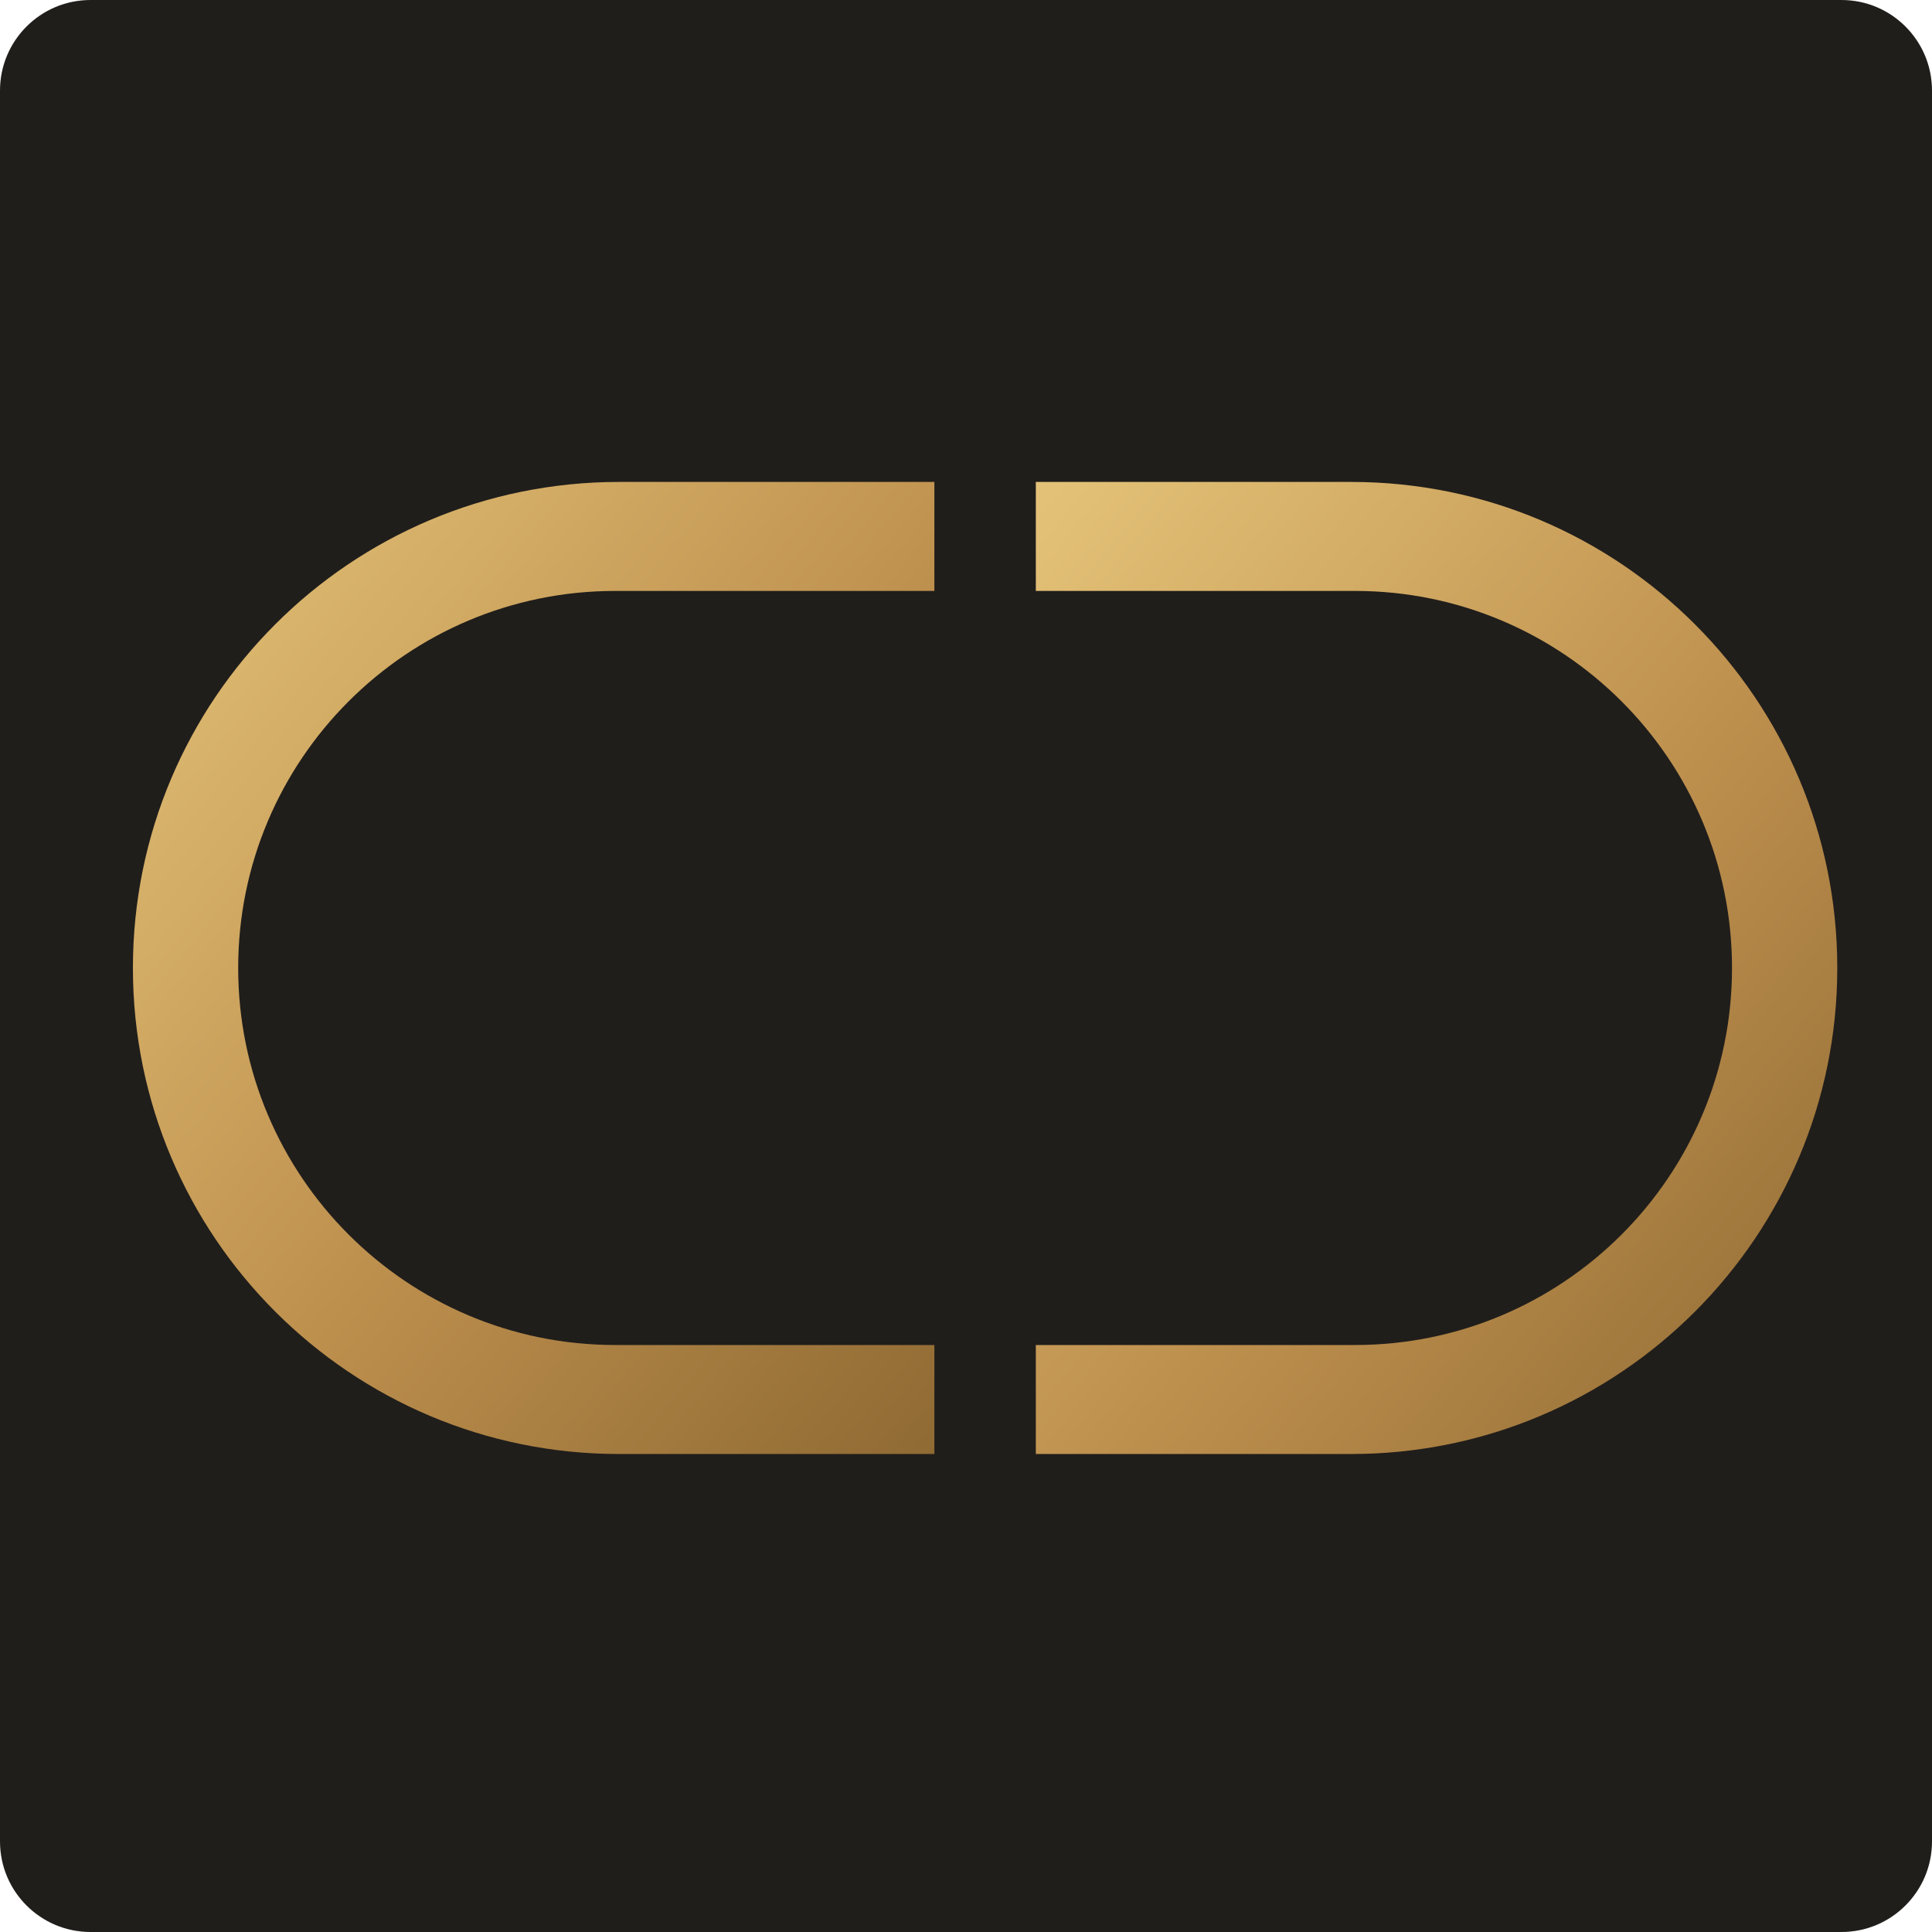
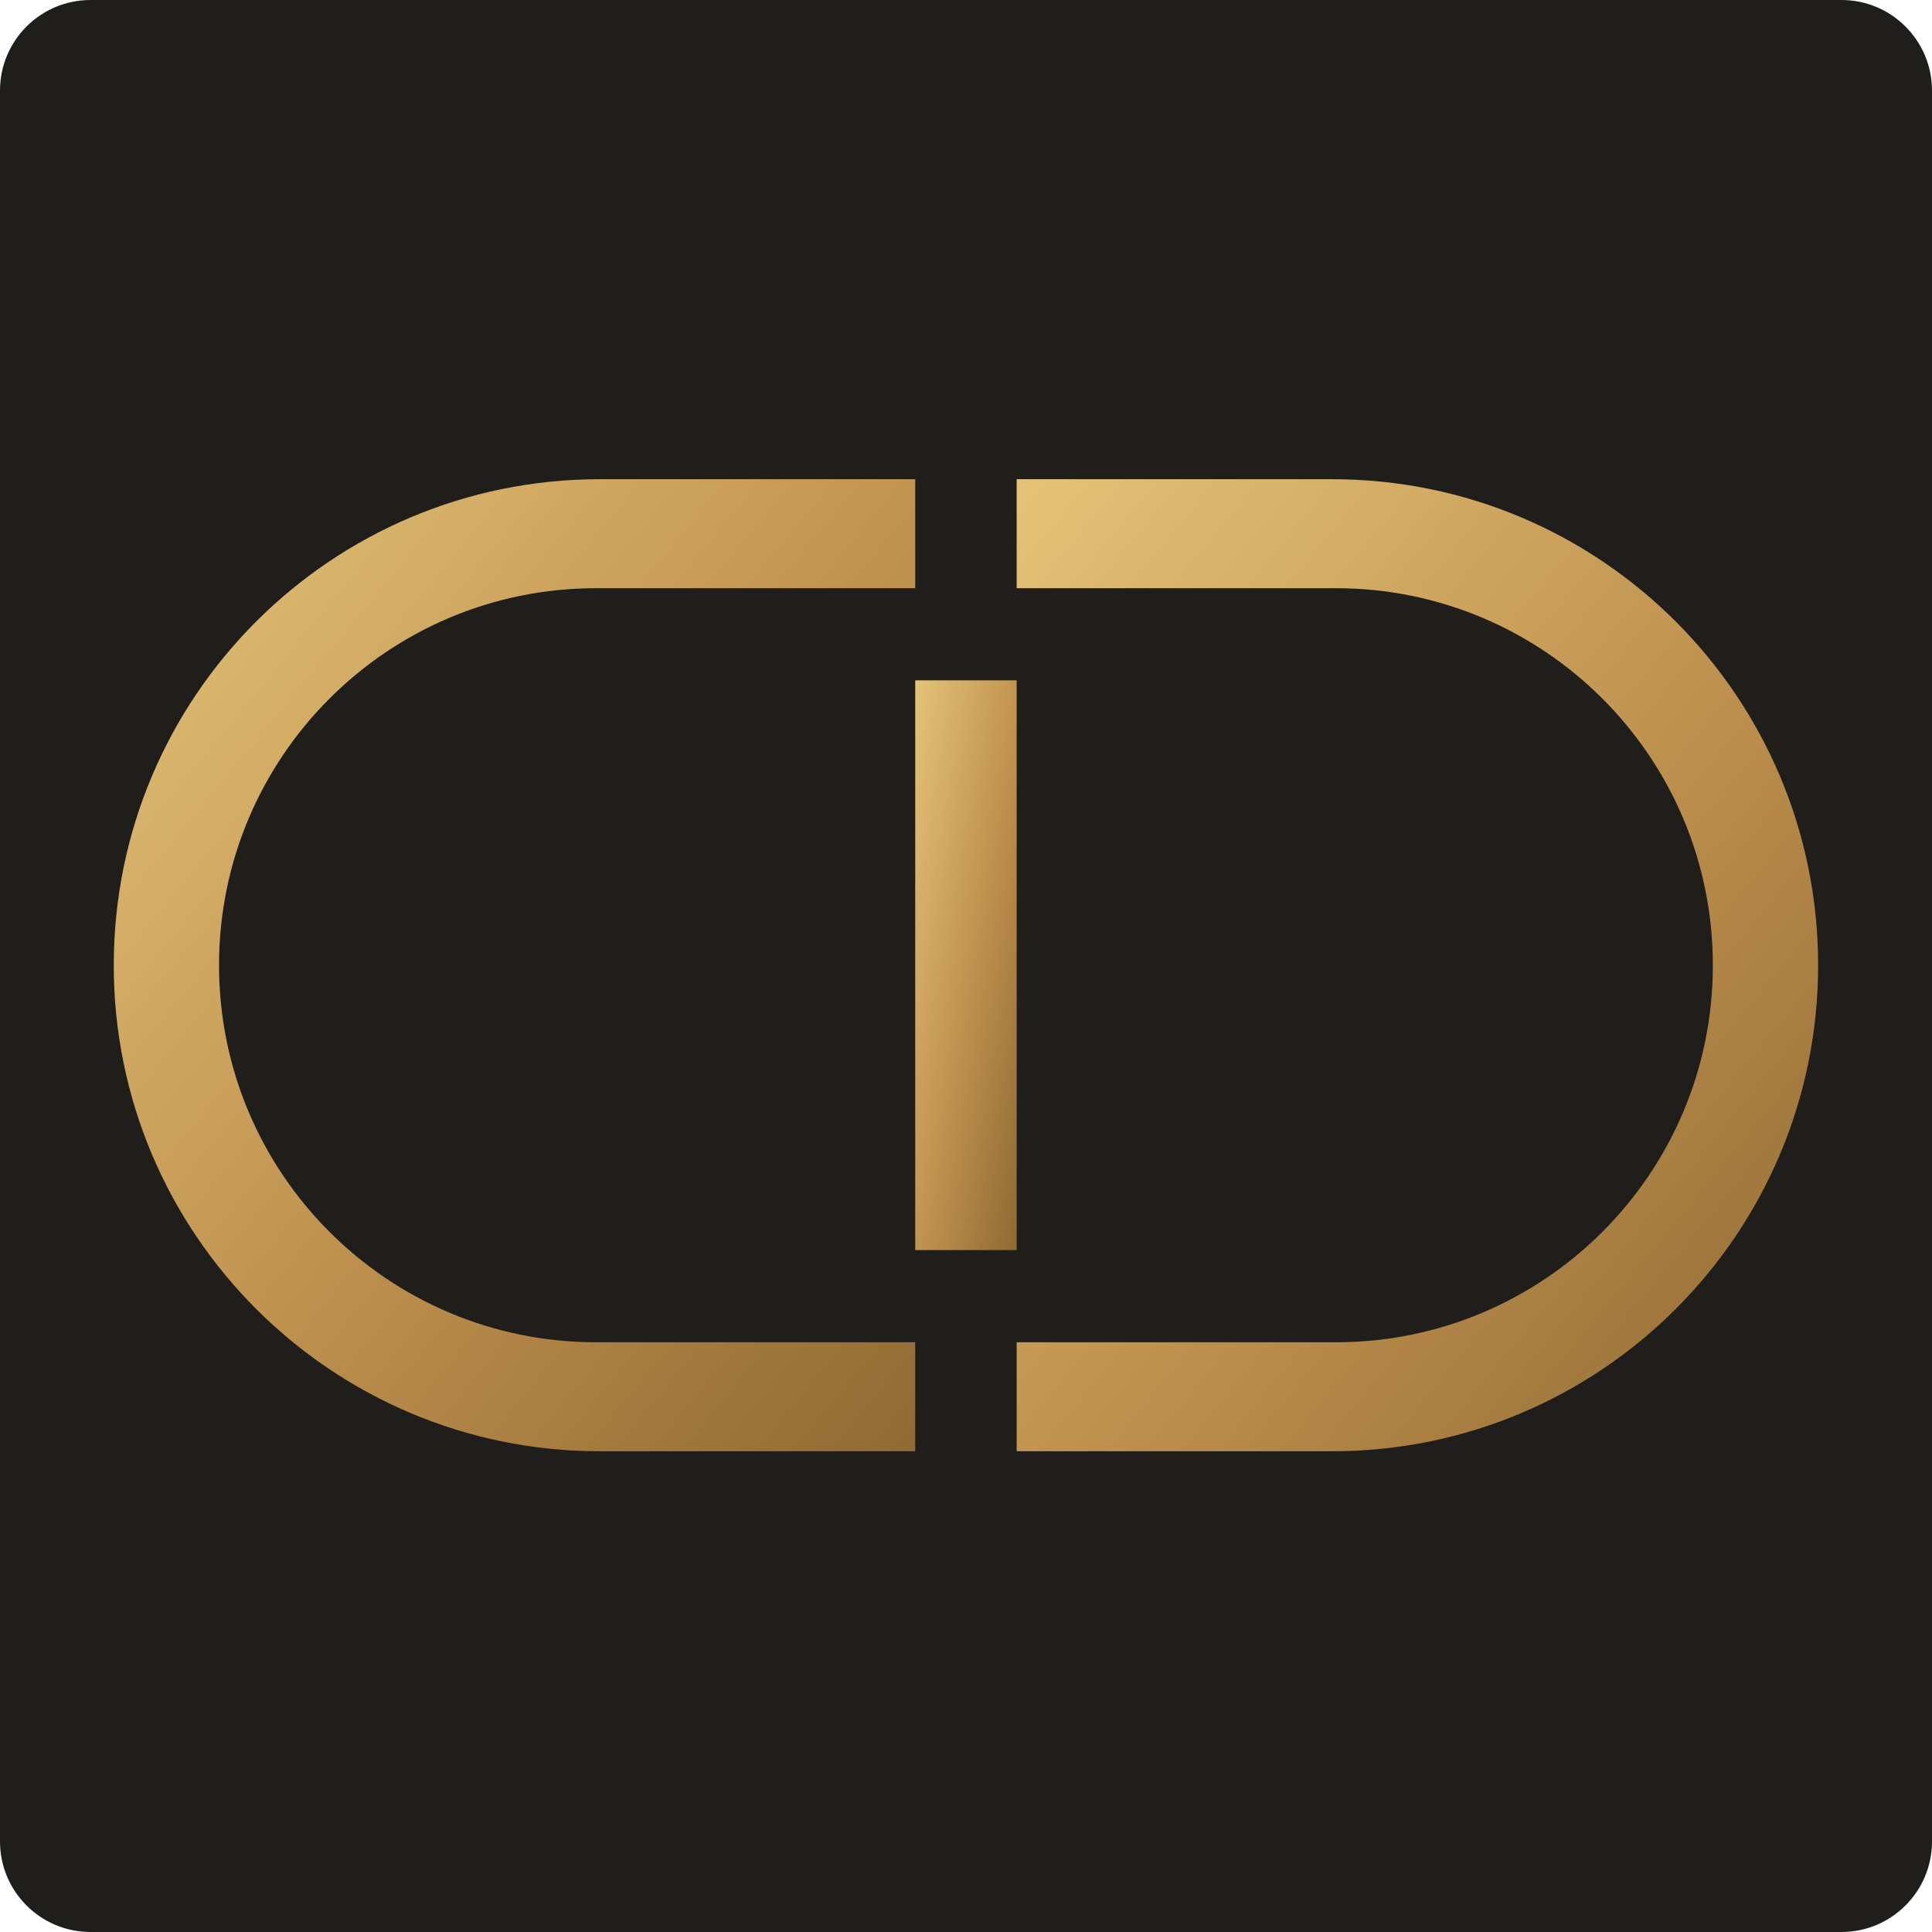
<svg xmlns="http://www.w3.org/2000/svg" viewBox="0 0 512 512" role="img" aria-label="creaDIG">
  <defs>
    <linearGradient id="g" x1="0" y1="0" x2="1" y2="1">
      <stop offset="0" stop-color="#e4c378" />
      <stop offset="0.55" stop-color="#be904e" />
      <stop offset="1" stop-color="#8f6a33" />
    </linearGradient>
  </defs>
  <rect width="512" height="512" rx="24" fill="#201e1b" />
-   <g transform="translate(256 256) scale(1.45) translate(-277 -276)" fill="url(#g)">
+   <g transform="translate(256 256) scale(1.45) translate(-280.5 -276.5)" fill="url(#g)">
+     <rect x="271.22" y="224.29" width="18.54" height="104.13" />
    <path d="M143.98,276.36L143.98,276.36 c0-38.06,30.85-68.91,68.91-68.91h58.33v-19.92h-57.65c-49.06,0-88.83,39.77-88.83,88.83l0,0c0,49.06,39.77,88.83,88.83,88.83 h57.65v-19.92h-58.33C174.83,345.27,143.98,314.41,143.98,276.36z" />
    <path d="M347.41,187.53h-57.65v19.92h58.33 c38.06,0,68.91,30.85,68.91,68.91l0,0c0,38.06-30.85,68.91-68.91,68.91h-58.33v19.92h57.65c49.06,0,88.83-39.77,88.83-88.83l0,0 C436.24,227.3,396.47,187.53,347.41,187.53z" />
  </g>
</svg>
